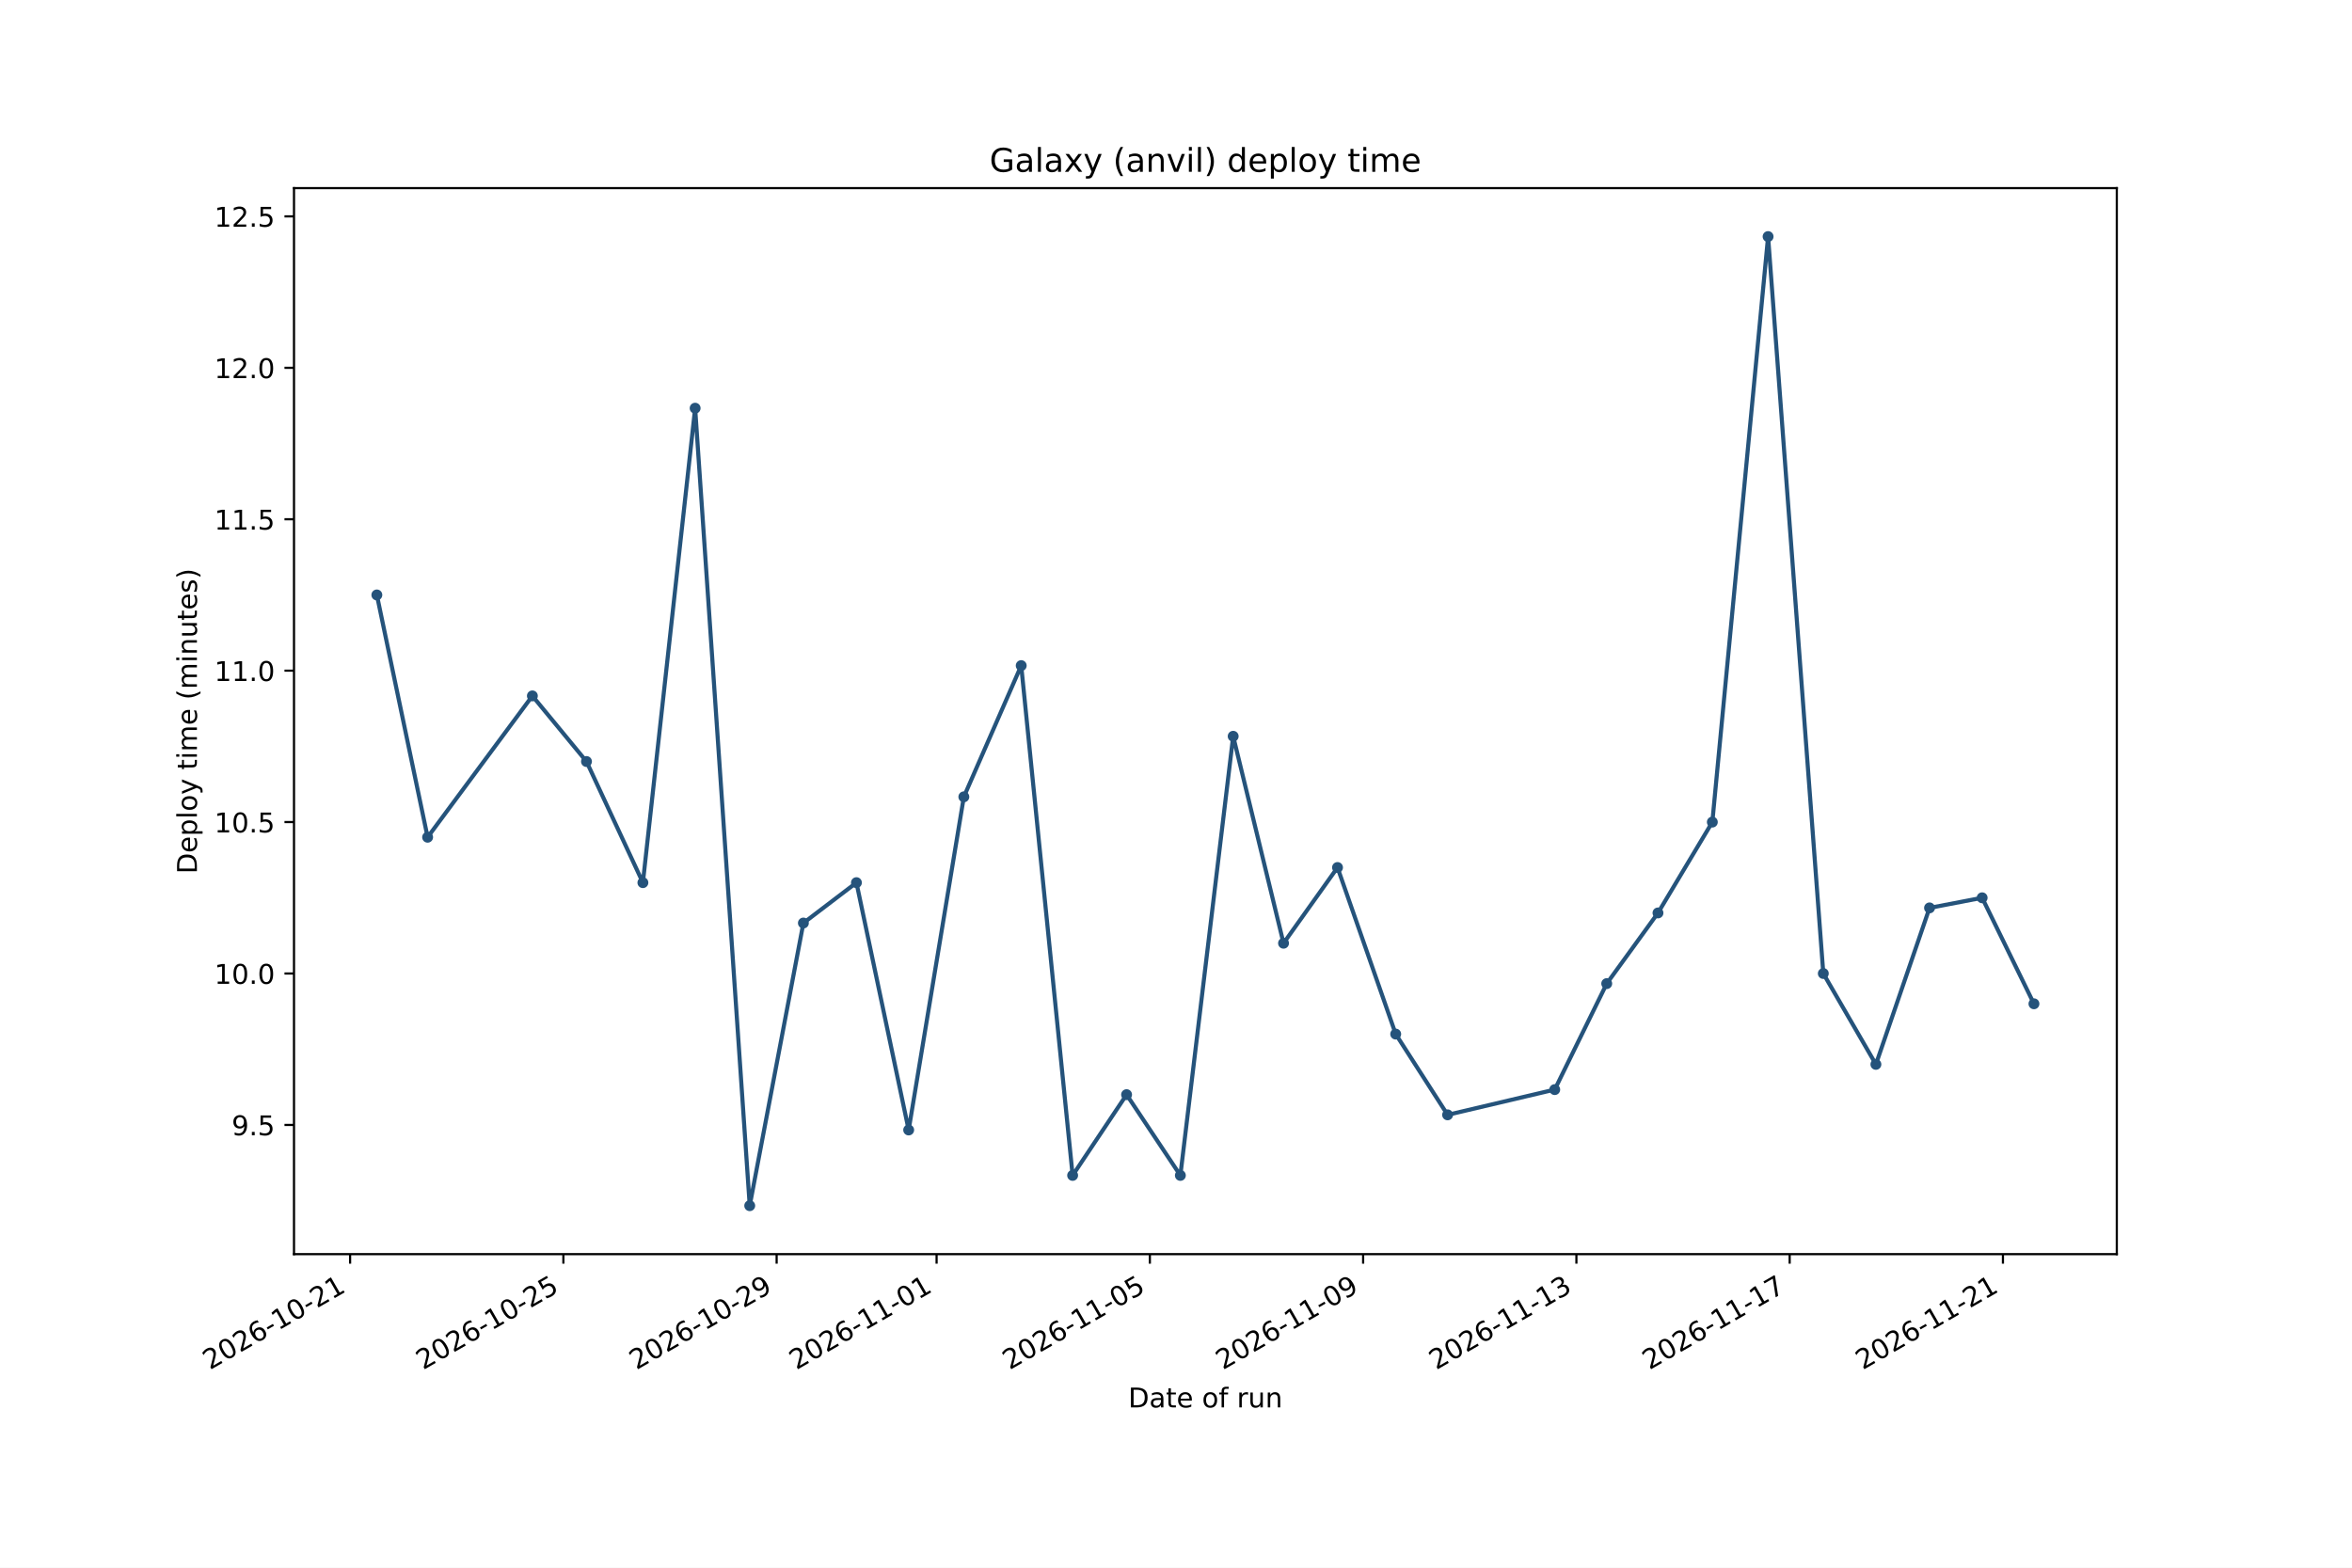
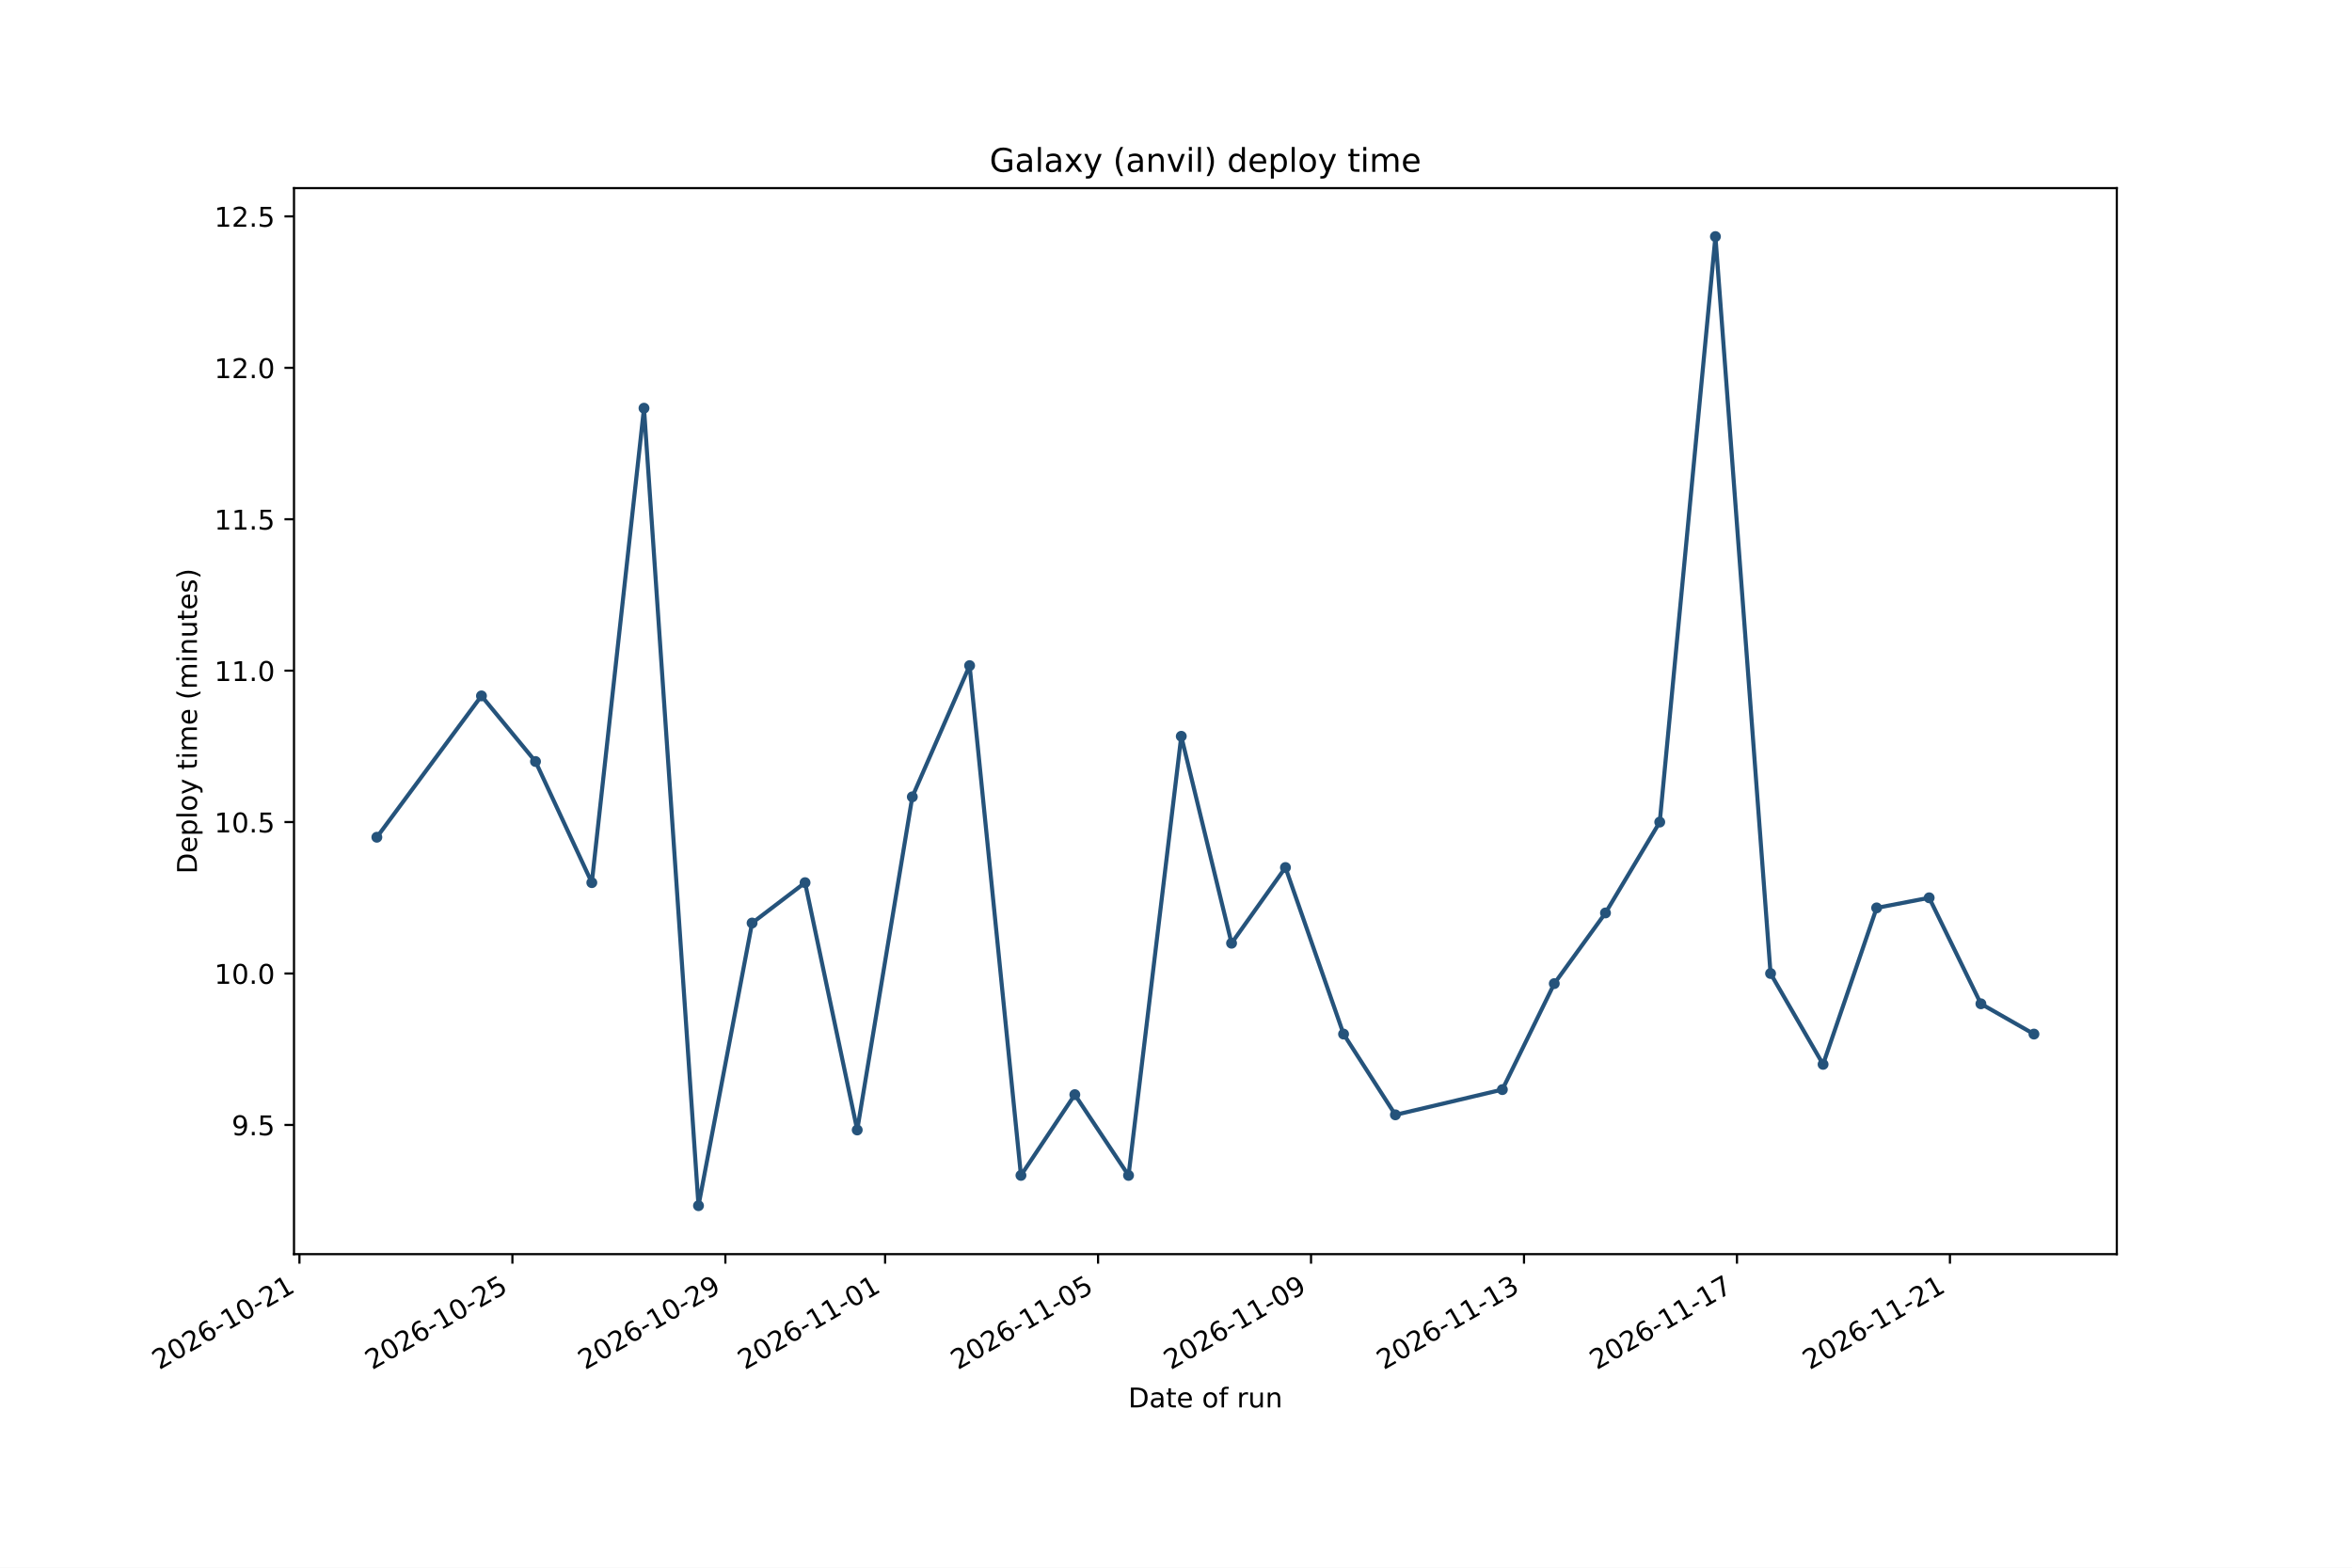
<svg xmlns="http://www.w3.org/2000/svg" xmlns:xlink="http://www.w3.org/1999/xlink" width="864pt" height="576pt" viewBox="0 0 864 576" version="1.1">
  <defs>
    <style type="text/css">*{stroke-linejoin: round; stroke-linecap: butt}</style>
  </defs>
  <g id="figure_1">
    <g id="patch_1">
      <path d="M 0 576  L 864 576  L 864 0  L 0 0  z " style="fill: #ffffff" />
    </g>
    <g id="axes_1">
      <g id="patch_2">
        <path d="M 108 460.8  L 777.6 460.8  L 777.6 69.12  L 108 69.12  z " style="fill: #ffffff" />
      </g>
      <g id="matplotlib.axis_1">
        <g id="xtick_1">
          <g id="line2d_1">
            <defs>
-               <path id="m76c705c1db" d="M 0 0  L 0 3.5  " style="stroke: #000000; stroke-width: 0.8" />
+               <path id="m393676157a" d="M 0 0  L 0 3.5  " style="stroke: #000000; stroke-width: 0.8" />
            </defs>
            <g>
-               <use xlink:href="#m76c705c1db" x="128.608" y="460.8" style="stroke: #000000; stroke-width: 0.8" />
+               <use xlink:href="#m393676157a" x="110" y="460.8" style="stroke: #000000; stroke-width: 0.8" />
            </g>
          </g>
          <g id="text_1">
-             <g transform="translate(77.07745 503.4376) rotate(-30) scale(0.1 -0.1)">
+             <g transform="translate(58.46874 503.4376) rotate(-30) scale(0.1 -0.1)">
              <defs>
                <path id="DejaVuSans-15" d="M 1228 531  L 3431 531  L 3431 0  L 469 0  L 469 531  Q 828 903 1448 1529  Q 2069 2156 2228 2338  Q 2531 2678 2651 2914  Q 2772 3150 2772 3378  Q 2772 3750 2511 3984  Q 2250 4219 1831 4219  Q 1534 4219 1204 4116  Q 875 4013 500 3803  L 500 4441  Q 881 4594 1212 4672  Q 1544 4750 1819 4750  Q 2544 4750 2975 4387  Q 3406 4025 3406 3419  Q 3406 3131 3298 2873  Q 3191 2616 2906 2266  Q 2828 2175 2409 1742  Q 1991 1309 1228 531  z " transform="scale(0.015625)" />
                <path id="DejaVuSans-13" d="M 2034 4250  Q 1547 4250 1301 3770  Q 1056 3291 1056 2328  Q 1056 1369 1301 889  Q 1547 409 2034 409  Q 2525 409 2770 889  Q 3016 1369 3016 2328  Q 3016 3291 2770 3770  Q 2525 4250 2034 4250  z M 2034 4750  Q 2819 4750 3233 4129  Q 3647 3509 3647 2328  Q 3647 1150 3233 529  Q 2819 -91 2034 -91  Q 1250 -91 836 529  Q 422 1150 422 2328  Q 422 3509 836 4129  Q 1250 4750 2034 4750  z " transform="scale(0.015625)" />
                <path id="DejaVuSans-19" d="M 2113 2584  Q 1688 2584 1439 2293  Q 1191 2003 1191 1497  Q 1191 994 1439 701  Q 1688 409 2113 409  Q 2538 409 2786 701  Q 3034 994 3034 1497  Q 3034 2003 2786 2293  Q 2538 2584 2113 2584  z M 3366 4563  L 3366 3988  Q 3128 4100 2886 4159  Q 2644 4219 2406 4219  Q 1781 4219 1451 3797  Q 1122 3375 1075 2522  Q 1259 2794 1537 2939  Q 1816 3084 2150 3084  Q 2853 3084 3261 2657  Q 3669 2231 3669 1497  Q 3669 778 3244 343  Q 2819 -91 2113 -91  Q 1303 -91 875 529  Q 447 1150 447 2328  Q 447 3434 972 4092  Q 1497 4750 2381 4750  Q 2619 4750 2861 4703  Q 3103 4656 3366 4563  z " transform="scale(0.015625)" />
                <path id="DejaVuSans-10" d="M 313 2009  L 1997 2009  L 1997 1497  L 313 1497  L 313 2009  z " transform="scale(0.015625)" />
                <path id="DejaVuSans-14" d="M 794 531  L 1825 531  L 1825 4091  L 703 3866  L 703 4441  L 1819 4666  L 2450 4666  L 2450 531  L 3481 531  L 3481 0  L 794 0  L 794 531  z " transform="scale(0.015625)" />
              </defs>
              <use xlink:href="#DejaVuSans-15" />
              <use xlink:href="#DejaVuSans-13" transform="translate(63.625 0)" />
              <use xlink:href="#DejaVuSans-15" transform="translate(127.25 0)" />
              <use xlink:href="#DejaVuSans-19" transform="translate(190.875 0)" />
              <use xlink:href="#DejaVuSans-10" transform="translate(254.5 0)" />
              <use xlink:href="#DejaVuSans-14" transform="translate(290.5781 0)" />
              <use xlink:href="#DejaVuSans-13" transform="translate(354.2031 0)" />
              <use xlink:href="#DejaVuSans-10" transform="translate(417.8281 0)" />
              <use xlink:href="#DejaVuSans-15" transform="translate(453.9062 0)" />
              <use xlink:href="#DejaVuSans-14" transform="translate(517.5312 0)" />
            </g>
          </g>
        </g>
        <g id="xtick_2">
          <g id="line2d_2">
            <g>
-               <use xlink:href="#m76c705c1db" x="206.952" y="460.8" style="stroke: #000000; stroke-width: 0.8" />
+               <use xlink:href="#m393676157a" x="188.232" y="460.8" style="stroke: #000000; stroke-width: 0.8" />
            </g>
          </g>
          <g id="text_2">
-             <g transform="translate(155.4215 503.4376) rotate(-30) scale(0.1 -0.1)">
+             <g transform="translate(136.7016 503.4376) rotate(-30) scale(0.1 -0.1)">
              <defs>
                <path id="DejaVuSans-18" d="M 691 4666  L 3169 4666  L 3169 4134  L 1269 4134  L 1269 2991  Q 1406 3038 1543 3061  Q 1681 3084 1819 3084  Q 2600 3084 3056 2656  Q 3513 2228 3513 1497  Q 3513 744 3044 326  Q 2575 -91 1722 -91  Q 1428 -91 1123 -41  Q 819 9 494 109  L 494 744  Q 775 591 1075 516  Q 1375 441 1709 441  Q 2250 441 2565 725  Q 2881 1009 2881 1497  Q 2881 1984 2565 2268  Q 2250 2553 1709 2553  Q 1456 2553 1204 2497  Q 953 2441 691 2322  L 691 4666  z " transform="scale(0.015625)" />
              </defs>
              <use xlink:href="#DejaVuSans-15" />
              <use xlink:href="#DejaVuSans-13" transform="translate(63.625 0)" />
              <use xlink:href="#DejaVuSans-15" transform="translate(127.25 0)" />
              <use xlink:href="#DejaVuSans-19" transform="translate(190.875 0)" />
              <use xlink:href="#DejaVuSans-10" transform="translate(254.5 0)" />
              <use xlink:href="#DejaVuSans-14" transform="translate(290.5781 0)" />
              <use xlink:href="#DejaVuSans-13" transform="translate(354.2031 0)" />
              <use xlink:href="#DejaVuSans-10" transform="translate(417.8281 0)" />
              <use xlink:href="#DejaVuSans-15" transform="translate(453.9062 0)" />
              <use xlink:href="#DejaVuSans-18" transform="translate(517.5312 0)" />
            </g>
          </g>
        </g>
        <g id="xtick_3">
          <g id="line2d_3">
            <g>
-               <use xlink:href="#m76c705c1db" x="285.296" y="460.8" style="stroke: #000000; stroke-width: 0.8" />
+               <use xlink:href="#m393676157a" x="266.465" y="460.8" style="stroke: #000000; stroke-width: 0.8" />
            </g>
          </g>
          <g id="text_3">
-             <g transform="translate(233.7655 503.4376) rotate(-30) scale(0.1 -0.1)">
+             <g transform="translate(214.9345 503.4376) rotate(-30) scale(0.1 -0.1)">
              <defs>
                <path id="DejaVuSans-1c" d="M 703 97  L 703 672  Q 941 559 1184 500  Q 1428 441 1663 441  Q 2288 441 2617 861  Q 2947 1281 2994 2138  Q 2813 1869 2534 1725  Q 2256 1581 1919 1581  Q 1219 1581 811 2004  Q 403 2428 403 3163  Q 403 3881 828 4315  Q 1253 4750 1959 4750  Q 2769 4750 3195 4129  Q 3622 3509 3622 2328  Q 3622 1225 3098 567  Q 2575 -91 1691 -91  Q 1453 -91 1209 -44  Q 966 3 703 97  z M 1959 2075  Q 2384 2075 2632 2365  Q 2881 2656 2881 3163  Q 2881 3666 2632 3958  Q 2384 4250 1959 4250  Q 1534 4250 1286 3958  Q 1038 3666 1038 3163  Q 1038 2656 1286 2365  Q 1534 2075 1959 2075  z " transform="scale(0.015625)" />
              </defs>
              <use xlink:href="#DejaVuSans-15" />
              <use xlink:href="#DejaVuSans-13" transform="translate(63.625 0)" />
              <use xlink:href="#DejaVuSans-15" transform="translate(127.25 0)" />
              <use xlink:href="#DejaVuSans-19" transform="translate(190.875 0)" />
              <use xlink:href="#DejaVuSans-10" transform="translate(254.5 0)" />
              <use xlink:href="#DejaVuSans-14" transform="translate(290.5781 0)" />
              <use xlink:href="#DejaVuSans-13" transform="translate(354.2031 0)" />
              <use xlink:href="#DejaVuSans-10" transform="translate(417.8281 0)" />
              <use xlink:href="#DejaVuSans-15" transform="translate(453.9062 0)" />
              <use xlink:href="#DejaVuSans-1c" transform="translate(517.5312 0)" />
            </g>
          </g>
        </g>
        <g id="xtick_4">
          <g id="line2d_4">
            <g>
-               <use xlink:href="#m76c705c1db" x="344.054" y="460.8" style="stroke: #000000; stroke-width: 0.8" />
+               <use xlink:href="#m393676157a" x="325.14" y="460.8" style="stroke: #000000; stroke-width: 0.8" />
            </g>
          </g>
          <g id="text_4">
-             <g transform="translate(292.5235 503.4376) rotate(-30) scale(0.1 -0.1)">
+             <g transform="translate(273.6092 503.4376) rotate(-30) scale(0.1 -0.1)">
              <use xlink:href="#DejaVuSans-15" />
              <use xlink:href="#DejaVuSans-13" transform="translate(63.625 0)" />
              <use xlink:href="#DejaVuSans-15" transform="translate(127.25 0)" />
              <use xlink:href="#DejaVuSans-19" transform="translate(190.875 0)" />
              <use xlink:href="#DejaVuSans-10" transform="translate(254.5 0)" />
              <use xlink:href="#DejaVuSans-14" transform="translate(290.5781 0)" />
              <use xlink:href="#DejaVuSans-14" transform="translate(354.2031 0)" />
              <use xlink:href="#DejaVuSans-10" transform="translate(417.8281 0)" />
              <use xlink:href="#DejaVuSans-13" transform="translate(453.9062 0)" />
              <use xlink:href="#DejaVuSans-14" transform="translate(517.5312 0)" />
            </g>
          </g>
        </g>
        <g id="xtick_5">
          <g id="line2d_5">
            <g>
-               <use xlink:href="#m76c705c1db" x="422.398" y="460.8" style="stroke: #000000; stroke-width: 0.8" />
+               <use xlink:href="#m393676157a" x="403.373" y="460.8" style="stroke: #000000; stroke-width: 0.8" />
            </g>
          </g>
          <g id="text_5">
-             <g transform="translate(370.8675 503.4376) rotate(-30) scale(0.1 -0.1)">
+             <g transform="translate(351.8421 503.4376) rotate(-30) scale(0.1 -0.1)">
              <use xlink:href="#DejaVuSans-15" />
              <use xlink:href="#DejaVuSans-13" transform="translate(63.625 0)" />
              <use xlink:href="#DejaVuSans-15" transform="translate(127.25 0)" />
              <use xlink:href="#DejaVuSans-19" transform="translate(190.875 0)" />
              <use xlink:href="#DejaVuSans-10" transform="translate(254.5 0)" />
              <use xlink:href="#DejaVuSans-14" transform="translate(290.5781 0)" />
              <use xlink:href="#DejaVuSans-14" transform="translate(354.2031 0)" />
              <use xlink:href="#DejaVuSans-10" transform="translate(417.8281 0)" />
              <use xlink:href="#DejaVuSans-13" transform="translate(453.9062 0)" />
              <use xlink:href="#DejaVuSans-18" transform="translate(517.5312 0)" />
            </g>
          </g>
        </g>
        <g id="xtick_6">
          <g id="line2d_6">
            <g>
-               <use xlink:href="#m76c705c1db" x="500.742" y="460.8" style="stroke: #000000; stroke-width: 0.8" />
+               <use xlink:href="#m393676157a" x="481.606" y="460.8" style="stroke: #000000; stroke-width: 0.8" />
            </g>
          </g>
          <g id="text_6">
-             <g transform="translate(449.2115 503.4376) rotate(-30) scale(0.1 -0.1)">
+             <g transform="translate(430.075 503.4376) rotate(-30) scale(0.1 -0.1)">
              <use xlink:href="#DejaVuSans-15" />
              <use xlink:href="#DejaVuSans-13" transform="translate(63.625 0)" />
              <use xlink:href="#DejaVuSans-15" transform="translate(127.25 0)" />
              <use xlink:href="#DejaVuSans-19" transform="translate(190.875 0)" />
              <use xlink:href="#DejaVuSans-10" transform="translate(254.5 0)" />
              <use xlink:href="#DejaVuSans-14" transform="translate(290.5781 0)" />
              <use xlink:href="#DejaVuSans-14" transform="translate(354.2031 0)" />
              <use xlink:href="#DejaVuSans-10" transform="translate(417.8281 0)" />
              <use xlink:href="#DejaVuSans-13" transform="translate(453.9062 0)" />
              <use xlink:href="#DejaVuSans-1c" transform="translate(517.5312 0)" />
            </g>
          </g>
        </g>
        <g id="xtick_7">
          <g id="line2d_7">
            <g>
-               <use xlink:href="#m76c705c1db" x="579.086" y="460.8" style="stroke: #000000; stroke-width: 0.8" />
+               <use xlink:href="#m393676157a" x="559.839" y="460.8" style="stroke: #000000; stroke-width: 0.8" />
            </g>
          </g>
          <g id="text_7">
-             <g transform="translate(527.5555 503.4376) rotate(-30) scale(0.1 -0.1)">
+             <g transform="translate(508.3079 503.4376) rotate(-30) scale(0.1 -0.1)">
              <defs>
                <path id="DejaVuSans-16" d="M 2597 2516  Q 3050 2419 3304 2112  Q 3559 1806 3559 1356  Q 3559 666 3084 287  Q 2609 -91 1734 -91  Q 1441 -91 1130 -33  Q 819 25 488 141  L 488 750  Q 750 597 1062 519  Q 1375 441 1716 441  Q 2309 441 2620 675  Q 2931 909 2931 1356  Q 2931 1769 2642 2001  Q 2353 2234 1838 2234  L 1294 2234  L 1294 2753  L 1863 2753  Q 2328 2753 2575 2939  Q 2822 3125 2822 3475  Q 2822 3834 2567 4026  Q 2313 4219 1838 4219  Q 1578 4219 1281 4162  Q 984 4106 628 3988  L 628 4550  Q 988 4650 1302 4700  Q 1616 4750 1894 4750  Q 2613 4750 3031 4423  Q 3450 4097 3450 3541  Q 3450 3153 3228 2886  Q 3006 2619 2597 2516  z " transform="scale(0.015625)" />
              </defs>
              <use xlink:href="#DejaVuSans-15" />
              <use xlink:href="#DejaVuSans-13" transform="translate(63.625 0)" />
              <use xlink:href="#DejaVuSans-15" transform="translate(127.25 0)" />
              <use xlink:href="#DejaVuSans-19" transform="translate(190.875 0)" />
              <use xlink:href="#DejaVuSans-10" transform="translate(254.5 0)" />
              <use xlink:href="#DejaVuSans-14" transform="translate(290.5781 0)" />
              <use xlink:href="#DejaVuSans-14" transform="translate(354.2031 0)" />
              <use xlink:href="#DejaVuSans-10" transform="translate(417.8281 0)" />
              <use xlink:href="#DejaVuSans-14" transform="translate(453.9062 0)" />
              <use xlink:href="#DejaVuSans-16" transform="translate(517.5312 0)" />
            </g>
          </g>
        </g>
        <g id="xtick_8">
          <g id="line2d_8">
            <g>
-               <use xlink:href="#m76c705c1db" x="657.43" y="460.8" style="stroke: #000000; stroke-width: 0.8" />
+               <use xlink:href="#m393676157a" x="638.072" y="460.8" style="stroke: #000000; stroke-width: 0.8" />
            </g>
          </g>
          <g id="text_8">
-             <g transform="translate(605.8995 503.4376) rotate(-30) scale(0.1 -0.1)">
+             <g transform="translate(586.5408 503.4376) rotate(-30) scale(0.1 -0.1)">
              <defs>
                <path id="DejaVuSans-1a" d="M 525 4666  L 3525 4666  L 3525 4397  L 1831 0  L 1172 0  L 2766 4134  L 525 4134  L 525 4666  z " transform="scale(0.015625)" />
              </defs>
              <use xlink:href="#DejaVuSans-15" />
              <use xlink:href="#DejaVuSans-13" transform="translate(63.625 0)" />
              <use xlink:href="#DejaVuSans-15" transform="translate(127.25 0)" />
              <use xlink:href="#DejaVuSans-19" transform="translate(190.875 0)" />
              <use xlink:href="#DejaVuSans-10" transform="translate(254.5 0)" />
              <use xlink:href="#DejaVuSans-14" transform="translate(290.5781 0)" />
              <use xlink:href="#DejaVuSans-14" transform="translate(354.2031 0)" />
              <use xlink:href="#DejaVuSans-10" transform="translate(417.8281 0)" />
              <use xlink:href="#DejaVuSans-14" transform="translate(453.9062 0)" />
              <use xlink:href="#DejaVuSans-1a" transform="translate(517.5312 0)" />
            </g>
          </g>
        </g>
        <g id="xtick_9">
          <g id="line2d_9">
            <g>
-               <use xlink:href="#m76c705c1db" x="735.774" y="460.8" style="stroke: #000000; stroke-width: 0.8" />
+               <use xlink:href="#m393676157a" x="716.304" y="460.8" style="stroke: #000000; stroke-width: 0.8" />
            </g>
          </g>
          <g id="text_9">
-             <g transform="translate(684.2435 503.4376) rotate(-30) scale(0.1 -0.1)">
+             <g transform="translate(664.7736 503.4376) rotate(-30) scale(0.1 -0.1)">
              <use xlink:href="#DejaVuSans-15" />
              <use xlink:href="#DejaVuSans-13" transform="translate(63.625 0)" />
              <use xlink:href="#DejaVuSans-15" transform="translate(127.25 0)" />
              <use xlink:href="#DejaVuSans-19" transform="translate(190.875 0)" />
              <use xlink:href="#DejaVuSans-10" transform="translate(254.5 0)" />
              <use xlink:href="#DejaVuSans-14" transform="translate(290.5781 0)" />
              <use xlink:href="#DejaVuSans-14" transform="translate(354.2031 0)" />
              <use xlink:href="#DejaVuSans-10" transform="translate(417.8281 0)" />
              <use xlink:href="#DejaVuSans-15" transform="translate(453.9062 0)" />
              <use xlink:href="#DejaVuSans-14" transform="translate(517.5312 0)" />
            </g>
          </g>
        </g>
        <g id="text_10">
          <g transform="translate(414.4586 517.1165) scale(0.1 -0.1)">
            <defs>
              <path id="DejaVuSans-27" d="M 1259 4147  L 1259 519  L 2022 519  Q 2988 519 3436 956  Q 3884 1394 3884 2338  Q 3884 3275 3436 3711  Q 2988 4147 2022 4147  L 1259 4147  z M 628 4666  L 1925 4666  Q 3281 4666 3915 4102  Q 4550 3538 4550 2338  Q 4550 1131 3912 565  Q 3275 0 1925 0  L 628 0  L 628 4666  z " transform="scale(0.015625)" />
              <path id="DejaVuSans-44" d="M 2194 1759  Q 1497 1759 1228 1600  Q 959 1441 959 1056  Q 959 750 1161 570  Q 1363 391 1709 391  Q 2188 391 2477 730  Q 2766 1069 2766 1631  L 2766 1759  L 2194 1759  z M 3341 1997  L 3341 0  L 2766 0  L 2766 531  Q 2569 213 2275 61  Q 1981 -91 1556 -91  Q 1019 -91 701 211  Q 384 513 384 1019  Q 384 1609 779 1909  Q 1175 2209 1959 2209  L 2766 2209  L 2766 2266  Q 2766 2663 2505 2880  Q 2244 3097 1772 3097  Q 1472 3097 1187 3025  Q 903 2953 641 2809  L 641 3341  Q 956 3463 1253 3523  Q 1550 3584 1831 3584  Q 2591 3584 2966 3190  Q 3341 2797 3341 1997  z " transform="scale(0.015625)" />
              <path id="DejaVuSans-57" d="M 1172 4494  L 1172 3500  L 2356 3500  L 2356 3053  L 1172 3053  L 1172 1153  Q 1172 725 1289 603  Q 1406 481 1766 481  L 2356 481  L 2356 0  L 1766 0  Q 1100 0 847 248  Q 594 497 594 1153  L 594 3053  L 172 3053  L 172 3500  L 594 3500  L 594 4494  L 1172 4494  z " transform="scale(0.015625)" />
              <path id="DejaVuSans-48" d="M 3597 1894  L 3597 1613  L 953 1613  Q 991 1019 1311 708  Q 1631 397 2203 397  Q 2534 397 2845 478  Q 3156 559 3463 722  L 3463 178  Q 3153 47 2828 -22  Q 2503 -91 2169 -91  Q 1331 -91 842 396  Q 353 884 353 1716  Q 353 2575 817 3079  Q 1281 3584 2069 3584  Q 2775 3584 3186 3129  Q 3597 2675 3597 1894  z M 3022 2063  Q 3016 2534 2758 2815  Q 2500 3097 2075 3097  Q 1594 3097 1305 2825  Q 1016 2553 972 2059  L 3022 2063  z " transform="scale(0.015625)" />
              <path id="DejaVuSans-3" transform="scale(0.015625)" />
              <path id="DejaVuSans-52" d="M 1959 3097  Q 1497 3097 1228 2736  Q 959 2375 959 1747  Q 959 1119 1226 758  Q 1494 397 1959 397  Q 2419 397 2687 759  Q 2956 1122 2956 1747  Q 2956 2369 2687 2733  Q 2419 3097 1959 3097  z M 1959 3584  Q 2709 3584 3137 3096  Q 3566 2609 3566 1747  Q 3566 888 3137 398  Q 2709 -91 1959 -91  Q 1206 -91 779 398  Q 353 888 353 1747  Q 353 2609 779 3096  Q 1206 3584 1959 3584  z " transform="scale(0.015625)" />
              <path id="DejaVuSans-49" d="M 2375 4863  L 2375 4384  L 1825 4384  Q 1516 4384 1395 4259  Q 1275 4134 1275 3809  L 1275 3500  L 2222 3500  L 2222 3053  L 1275 3053  L 1275 0  L 697 0  L 697 3053  L 147 3053  L 147 3500  L 697 3500  L 697 3744  Q 697 4328 969 4595  Q 1241 4863 1831 4863  L 2375 4863  z " transform="scale(0.015625)" />
              <path id="DejaVuSans-55" d="M 2631 2963  Q 2534 3019 2420 3045  Q 2306 3072 2169 3072  Q 1681 3072 1420 2755  Q 1159 2438 1159 1844  L 1159 0  L 581 0  L 581 3500  L 1159 3500  L 1159 2956  Q 1341 3275 1631 3429  Q 1922 3584 2338 3584  Q 2397 3584 2469 3576  Q 2541 3569 2628 3553  L 2631 2963  z " transform="scale(0.015625)" />
              <path id="DejaVuSans-58" d="M 544 1381  L 544 3500  L 1119 3500  L 1119 1403  Q 1119 906 1312 657  Q 1506 409 1894 409  Q 2359 409 2629 706  Q 2900 1003 2900 1516  L 2900 3500  L 3475 3500  L 3475 0  L 2900 0  L 2900 538  Q 2691 219 2414 64  Q 2138 -91 1772 -91  Q 1169 -91 856 284  Q 544 659 544 1381  z M 1991 3584  L 1991 3584  z " transform="scale(0.015625)" />
              <path id="DejaVuSans-51" d="M 3513 2113  L 3513 0  L 2938 0  L 2938 2094  Q 2938 2591 2744 2837  Q 2550 3084 2163 3084  Q 1697 3084 1428 2787  Q 1159 2491 1159 1978  L 1159 0  L 581 0  L 581 3500  L 1159 3500  L 1159 2956  Q 1366 3272 1645 3428  Q 1925 3584 2291 3584  Q 2894 3584 3203 3211  Q 3513 2838 3513 2113  z " transform="scale(0.015625)" />
            </defs>
            <use xlink:href="#DejaVuSans-27" />
            <use xlink:href="#DejaVuSans-44" transform="translate(77 0)" />
            <use xlink:href="#DejaVuSans-57" transform="translate(138.2812 0)" />
            <use xlink:href="#DejaVuSans-48" transform="translate(177.4844 0)" />
            <use xlink:href="#DejaVuSans-3" transform="translate(239.0156 0)" />
            <use xlink:href="#DejaVuSans-52" transform="translate(270.7969 0)" />
            <use xlink:href="#DejaVuSans-49" transform="translate(331.9844 0)" />
            <use xlink:href="#DejaVuSans-3" transform="translate(367.1875 0)" />
            <use xlink:href="#DejaVuSans-55" transform="translate(398.9688 0)" />
            <use xlink:href="#DejaVuSans-58" transform="translate(440.0781 0)" />
            <use xlink:href="#DejaVuSans-51" transform="translate(503.4531 0)" />
          </g>
        </g>
      </g>
      <g id="matplotlib.axis_2">
        <g id="ytick_1">
          <g id="line2d_10">
            <defs>
-               <path id="m5b1f8d6c75" d="M 0 0  L -3.5 0  " style="stroke: #000000; stroke-width: 0.8" />
+               <path id="m17c6b35e6e" d="M 0 0  L -3.5 0  " style="stroke: #000000; stroke-width: 0.8" />
            </defs>
            <g>
-               <use xlink:href="#m5b1f8d6c75" x="108" y="413.324" style="stroke: #000000; stroke-width: 0.8" />
+               <use xlink:href="#m17c6b35e6e" x="108" y="413.324" style="stroke: #000000; stroke-width: 0.8" />
            </g>
          </g>
          <g id="text_11">
            <g transform="translate(85.09687 417.1225) scale(0.1 -0.1)">
              <defs>
                <path id="DejaVuSans-11" d="M 684 794  L 1344 794  L 1344 0  L 684 0  L 684 794  z " transform="scale(0.015625)" />
              </defs>
              <use xlink:href="#DejaVuSans-1c" />
              <use xlink:href="#DejaVuSans-11" transform="translate(63.625 0)" />
              <use xlink:href="#DejaVuSans-18" transform="translate(95.40625 0)" />
            </g>
          </g>
        </g>
        <g id="ytick_2">
          <g id="line2d_11">
            <g>
-               <use xlink:href="#m5b1f8d6c75" x="108" y="357.687" style="stroke: #000000; stroke-width: 0.8" />
+               <use xlink:href="#m17c6b35e6e" x="108" y="357.687" style="stroke: #000000; stroke-width: 0.8" />
            </g>
          </g>
          <g id="text_12">
            <g transform="translate(78.73438 361.4861) scale(0.1 -0.1)">
              <use xlink:href="#DejaVuSans-14" />
              <use xlink:href="#DejaVuSans-13" transform="translate(63.625 0)" />
              <use xlink:href="#DejaVuSans-11" transform="translate(127.25 0)" />
              <use xlink:href="#DejaVuSans-13" transform="translate(159.0312 0)" />
            </g>
          </g>
        </g>
        <g id="ytick_3">
          <g id="line2d_12">
            <g>
-               <use xlink:href="#m5b1f8d6c75" x="108" y="302.051" style="stroke: #000000; stroke-width: 0.8" />
+               <use xlink:href="#m17c6b35e6e" x="108" y="302.051" style="stroke: #000000; stroke-width: 0.8" />
            </g>
          </g>
          <g id="text_13">
            <g transform="translate(78.73438 305.8497) scale(0.1 -0.1)">
              <use xlink:href="#DejaVuSans-14" />
              <use xlink:href="#DejaVuSans-13" transform="translate(63.625 0)" />
              <use xlink:href="#DejaVuSans-11" transform="translate(127.25 0)" />
              <use xlink:href="#DejaVuSans-18" transform="translate(159.0312 0)" />
            </g>
          </g>
        </g>
        <g id="ytick_4">
          <g id="line2d_13">
            <g>
-               <use xlink:href="#m5b1f8d6c75" x="108" y="246.415" style="stroke: #000000; stroke-width: 0.8" />
+               <use xlink:href="#m17c6b35e6e" x="108" y="246.415" style="stroke: #000000; stroke-width: 0.8" />
            </g>
          </g>
          <g id="text_14">
            <g transform="translate(78.73438 250.2134) scale(0.1 -0.1)">
              <use xlink:href="#DejaVuSans-14" />
              <use xlink:href="#DejaVuSans-14" transform="translate(63.625 0)" />
              <use xlink:href="#DejaVuSans-11" transform="translate(127.25 0)" />
              <use xlink:href="#DejaVuSans-13" transform="translate(159.0312 0)" />
            </g>
          </g>
        </g>
        <g id="ytick_5">
          <g id="line2d_14">
            <g>
-               <use xlink:href="#m5b1f8d6c75" x="108" y="190.778" style="stroke: #000000; stroke-width: 0.8" />
+               <use xlink:href="#m17c6b35e6e" x="108" y="190.778" style="stroke: #000000; stroke-width: 0.8" />
            </g>
          </g>
          <g id="text_15">
            <g transform="translate(78.73438 194.577) scale(0.1 -0.1)">
              <use xlink:href="#DejaVuSans-14" />
              <use xlink:href="#DejaVuSans-14" transform="translate(63.625 0)" />
              <use xlink:href="#DejaVuSans-11" transform="translate(127.25 0)" />
              <use xlink:href="#DejaVuSans-18" transform="translate(159.0312 0)" />
            </g>
          </g>
        </g>
        <g id="ytick_6">
          <g id="line2d_15">
            <g>
-               <use xlink:href="#m5b1f8d6c75" x="108" y="135.142" style="stroke: #000000; stroke-width: 0.8" />
+               <use xlink:href="#m17c6b35e6e" x="108" y="135.142" style="stroke: #000000; stroke-width: 0.8" />
            </g>
          </g>
          <g id="text_16">
            <g transform="translate(78.73438 138.9406) scale(0.1 -0.1)">
              <use xlink:href="#DejaVuSans-14" />
              <use xlink:href="#DejaVuSans-15" transform="translate(63.625 0)" />
              <use xlink:href="#DejaVuSans-11" transform="translate(127.25 0)" />
              <use xlink:href="#DejaVuSans-13" transform="translate(159.0312 0)" />
            </g>
          </g>
        </g>
        <g id="ytick_7">
          <g id="line2d_16">
            <g>
-               <use xlink:href="#m5b1f8d6c75" x="108" y="79.505" style="stroke: #000000; stroke-width: 0.8" />
+               <use xlink:href="#m17c6b35e6e" x="108" y="79.505" style="stroke: #000000; stroke-width: 0.8" />
            </g>
          </g>
          <g id="text_17">
            <g transform="translate(78.73438 83.30428) scale(0.1 -0.1)">
              <use xlink:href="#DejaVuSans-14" />
              <use xlink:href="#DejaVuSans-15" transform="translate(63.625 0)" />
              <use xlink:href="#DejaVuSans-11" transform="translate(127.25 0)" />
              <use xlink:href="#DejaVuSans-18" transform="translate(159.0312 0)" />
            </g>
          </g>
        </g>
        <g id="text_18">
          <g transform="translate(72.33203 321.0827) rotate(-90) scale(0.1 -0.1)">
            <defs>
              <path id="DejaVuSans-53" d="M 1159 525  L 1159 -1331  L 581 -1331  L 581 3500  L 1159 3500  L 1159 2969  Q 1341 3281 1617 3432  Q 1894 3584 2278 3584  Q 2916 3584 3314 3078  Q 3713 2572 3713 1747  Q 3713 922 3314 415  Q 2916 -91 2278 -91  Q 1894 -91 1617 61  Q 1341 213 1159 525  z M 3116 1747  Q 3116 2381 2855 2742  Q 2594 3103 2138 3103  Q 1681 3103 1420 2742  Q 1159 2381 1159 1747  Q 1159 1113 1420 752  Q 1681 391 2138 391  Q 2594 391 2855 752  Q 3116 1113 3116 1747  z " transform="scale(0.015625)" />
              <path id="DejaVuSans-4f" d="M 603 4863  L 1178 4863  L 1178 0  L 603 0  L 603 4863  z " transform="scale(0.015625)" />
              <path id="DejaVuSans-5c" d="M 2059 -325  Q 1816 -950 1584 -1140  Q 1353 -1331 966 -1331  L 506 -1331  L 506 -850  L 844 -850  Q 1081 -850 1212 -737  Q 1344 -625 1503 -206  L 1606 56  L 191 3500  L 800 3500  L 1894 763  L 2988 3500  L 3597 3500  L 2059 -325  z " transform="scale(0.015625)" />
              <path id="DejaVuSans-4c" d="M 603 3500  L 1178 3500  L 1178 0  L 603 0  L 603 3500  z M 603 4863  L 1178 4863  L 1178 4134  L 603 4134  L 603 4863  z " transform="scale(0.015625)" />
              <path id="DejaVuSans-50" d="M 3328 2828  Q 3544 3216 3844 3400  Q 4144 3584 4550 3584  Q 5097 3584 5394 3201  Q 5691 2819 5691 2113  L 5691 0  L 5113 0  L 5113 2094  Q 5113 2597 4934 2840  Q 4756 3084 4391 3084  Q 3944 3084 3684 2787  Q 3425 2491 3425 1978  L 3425 0  L 2847 0  L 2847 2094  Q 2847 2600 2669 2842  Q 2491 3084 2119 3084  Q 1678 3084 1418 2786  Q 1159 2488 1159 1978  L 1159 0  L 581 0  L 581 3500  L 1159 3500  L 1159 2956  Q 1356 3278 1631 3431  Q 1906 3584 2284 3584  Q 2666 3584 2933 3390  Q 3200 3197 3328 2828  z " transform="scale(0.015625)" />
              <path id="DejaVuSans-b" d="M 1984 4856  Q 1566 4138 1362 3434  Q 1159 2731 1159 2009  Q 1159 1288 1364 580  Q 1569 -128 1984 -844  L 1484 -844  Q 1016 -109 783 600  Q 550 1309 550 2009  Q 550 2706 781 3412  Q 1013 4119 1484 4856  L 1984 4856  z " transform="scale(0.015625)" />
              <path id="DejaVuSans-56" d="M 2834 3397  L 2834 2853  Q 2591 2978 2328 3040  Q 2066 3103 1784 3103  Q 1356 3103 1142 2972  Q 928 2841 928 2578  Q 928 2378 1081 2264  Q 1234 2150 1697 2047  L 1894 2003  Q 2506 1872 2764 1633  Q 3022 1394 3022 966  Q 3022 478 2636 193  Q 2250 -91 1575 -91  Q 1294 -91 989 -36  Q 684 19 347 128  L 347 722  Q 666 556 975 473  Q 1284 391 1588 391  Q 1994 391 2212 530  Q 2431 669 2431 922  Q 2431 1156 2273 1281  Q 2116 1406 1581 1522  L 1381 1569  Q 847 1681 609 1914  Q 372 2147 372 2553  Q 372 3047 722 3315  Q 1072 3584 1716 3584  Q 2034 3584 2315 3537  Q 2597 3491 2834 3397  z " transform="scale(0.015625)" />
              <path id="DejaVuSans-c" d="M 513 4856  L 1013 4856  Q 1481 4119 1714 3412  Q 1947 2706 1947 2009  Q 1947 1309 1714 600  Q 1481 -109 1013 -844  L 513 -844  Q 928 -128 1133 580  Q 1338 1288 1338 2009  Q 1338 2731 1133 3434  Q 928 4138 513 4856  z " transform="scale(0.015625)" />
            </defs>
            <use xlink:href="#DejaVuSans-27" />
            <use xlink:href="#DejaVuSans-48" transform="translate(77 0)" />
            <use xlink:href="#DejaVuSans-53" transform="translate(138.5312 0)" />
            <use xlink:href="#DejaVuSans-4f" transform="translate(202.0156 0)" />
            <use xlink:href="#DejaVuSans-52" transform="translate(229.7969 0)" />
            <use xlink:href="#DejaVuSans-5c" transform="translate(290.9844 0)" />
            <use xlink:href="#DejaVuSans-3" transform="translate(350.1719 0)" />
            <use xlink:href="#DejaVuSans-57" transform="translate(381.9531 0)" />
            <use xlink:href="#DejaVuSans-4c" transform="translate(421.1562 0)" />
            <use xlink:href="#DejaVuSans-50" transform="translate(448.9375 0)" />
            <use xlink:href="#DejaVuSans-48" transform="translate(546.3438 0)" />
            <use xlink:href="#DejaVuSans-3" transform="translate(607.875 0)" />
            <use xlink:href="#DejaVuSans-b" transform="translate(639.6562 0)" />
            <use xlink:href="#DejaVuSans-50" transform="translate(678.6719 0)" />
            <use xlink:href="#DejaVuSans-4c" transform="translate(776.0781 0)" />
            <use xlink:href="#DejaVuSans-51" transform="translate(803.8594 0)" />
            <use xlink:href="#DejaVuSans-58" transform="translate(867.2344 0)" />
            <use xlink:href="#DejaVuSans-57" transform="translate(930.6094 0)" />
            <use xlink:href="#DejaVuSans-48" transform="translate(969.8125 0)" />
            <use xlink:href="#DejaVuSans-56" transform="translate(1031.344 0)" />
            <use xlink:href="#DejaVuSans-c" transform="translate(1083.438 0)" />
          </g>
        </g>
      </g>
      <g id="line2d_17">
-         <path d="M 747.164 368.815  L 728.134 329.869  L 708.812 333.578  L 689.108 391.069  L 669.786 357.687  L 649.504 86.924  L 629.02 302.051  L 609.057 335.433  L 590.226 361.396  L 571.122 400.342  L 531.775 409.615  L 512.708 379.942  L 491.333 318.742  L 471.504 346.56  L 453.004 270.524  L 433.604 431.869  L 413.848 402.196  L 394.028 431.869  L 375.141 244.56  L 354.064 292.778  L 333.798 415.178  L 314.607 324.305  L 295.123 339.142  L 275.41 442.996  L 255.358 149.978  L 236.166 324.305  L 215.445 279.796  L 195.566 255.687  L 157.085 307.615  L 138.436 218.596  " clip-path="url(#p7bfc566c85)" style="fill: none; stroke: #25537b; stroke-width: 1.5; stroke-linecap: square" />
+         <path d="M 747.164 379.942  L 727.678 368.815  L 708.675 329.869  L 689.38 333.578  L 669.704 391.069  L 650.41 357.687  L 630.157 86.924  L 609.702 302.051  L 589.767 335.433  L 570.962 361.396  L 551.886 400.342  L 512.594 409.615  L 493.554 379.942  L 472.21 318.742  L 452.409 346.56  L 433.936 270.524  L 414.563 431.869  L 394.835 402.196  L 375.043 431.869  L 356.183 244.56  L 335.135 292.778  L 314.899 415.178  L 295.735 324.305  L 276.278 339.142  L 256.593 442.996  L 236.57 149.978  L 217.404 324.305  L 196.714 279.796  L 176.862 255.687  L 138.436 307.615  " clip-path="url(#p5bfe5426f3)" style="fill: none; stroke: #25537b; stroke-width: 1.5; stroke-linecap: square" />
        <defs>
-           <path id="mfcb7ddebe0" d="M 0 1.5  C 0.398 1.5 0.779 1.342 1.061 1.061  C 1.342 0.779 1.5 0.398 1.5 0  C 1.5 -0.398 1.342 -0.779 1.061 -1.061  C 0.779 -1.342 0.398 -1.5 0 -1.5  C -0.398 -1.5 -0.779 -1.342 -1.061 -1.061  C -1.342 -0.779 -1.5 -0.398 -1.5 0  C -1.5 0.398 -1.342 0.779 -1.061 1.061  C -0.779 1.342 -0.398 1.5 0 1.5  z " style="stroke: #25537b" />
+           <path id="m1c33fa7bb2" d="M 0 1.5  C 0.398 1.5 0.779 1.342 1.061 1.061  C 1.342 0.779 1.5 0.398 1.5 0  C 1.5 -0.398 1.342 -0.779 1.061 -1.061  C 0.779 -1.342 0.398 -1.5 0 -1.5  C -0.398 -1.5 -0.779 -1.342 -1.061 -1.061  C -1.342 -0.779 -1.5 -0.398 -1.5 0  C -1.5 0.398 -1.342 0.779 -1.061 1.061  C -0.779 1.342 -0.398 1.5 0 1.5  z " style="stroke: #25537b" />
        </defs>
-         <g clip-path="url(#p7bfc566c85)">
-           <use xlink:href="#mfcb7ddebe0" x="747.164" y="368.815" style="fill: #25537b; stroke: #25537b" />
-           <use xlink:href="#mfcb7ddebe0" x="728.134" y="329.869" style="fill: #25537b; stroke: #25537b" />
-           <use xlink:href="#mfcb7ddebe0" x="708.812" y="333.578" style="fill: #25537b; stroke: #25537b" />
-           <use xlink:href="#mfcb7ddebe0" x="689.108" y="391.069" style="fill: #25537b; stroke: #25537b" />
-           <use xlink:href="#mfcb7ddebe0" x="669.786" y="357.687" style="fill: #25537b; stroke: #25537b" />
-           <use xlink:href="#mfcb7ddebe0" x="649.504" y="86.924" style="fill: #25537b; stroke: #25537b" />
-           <use xlink:href="#mfcb7ddebe0" x="629.02" y="302.051" style="fill: #25537b; stroke: #25537b" />
-           <use xlink:href="#mfcb7ddebe0" x="609.057" y="335.433" style="fill: #25537b; stroke: #25537b" />
-           <use xlink:href="#mfcb7ddebe0" x="590.226" y="361.396" style="fill: #25537b; stroke: #25537b" />
-           <use xlink:href="#mfcb7ddebe0" x="571.122" y="400.342" style="fill: #25537b; stroke: #25537b" />
-           <use xlink:href="#mfcb7ddebe0" x="531.775" y="409.615" style="fill: #25537b; stroke: #25537b" />
-           <use xlink:href="#mfcb7ddebe0" x="512.708" y="379.942" style="fill: #25537b; stroke: #25537b" />
-           <use xlink:href="#mfcb7ddebe0" x="491.333" y="318.742" style="fill: #25537b; stroke: #25537b" />
-           <use xlink:href="#mfcb7ddebe0" x="471.504" y="346.56" style="fill: #25537b; stroke: #25537b" />
-           <use xlink:href="#mfcb7ddebe0" x="453.004" y="270.524" style="fill: #25537b; stroke: #25537b" />
-           <use xlink:href="#mfcb7ddebe0" x="433.604" y="431.869" style="fill: #25537b; stroke: #25537b" />
-           <use xlink:href="#mfcb7ddebe0" x="413.848" y="402.196" style="fill: #25537b; stroke: #25537b" />
-           <use xlink:href="#mfcb7ddebe0" x="394.028" y="431.869" style="fill: #25537b; stroke: #25537b" />
-           <use xlink:href="#mfcb7ddebe0" x="375.141" y="244.56" style="fill: #25537b; stroke: #25537b" />
-           <use xlink:href="#mfcb7ddebe0" x="354.064" y="292.778" style="fill: #25537b; stroke: #25537b" />
-           <use xlink:href="#mfcb7ddebe0" x="333.798" y="415.178" style="fill: #25537b; stroke: #25537b" />
-           <use xlink:href="#mfcb7ddebe0" x="314.607" y="324.305" style="fill: #25537b; stroke: #25537b" />
-           <use xlink:href="#mfcb7ddebe0" x="295.123" y="339.142" style="fill: #25537b; stroke: #25537b" />
-           <use xlink:href="#mfcb7ddebe0" x="275.41" y="442.996" style="fill: #25537b; stroke: #25537b" />
-           <use xlink:href="#mfcb7ddebe0" x="255.358" y="149.978" style="fill: #25537b; stroke: #25537b" />
-           <use xlink:href="#mfcb7ddebe0" x="236.166" y="324.305" style="fill: #25537b; stroke: #25537b" />
-           <use xlink:href="#mfcb7ddebe0" x="215.445" y="279.796" style="fill: #25537b; stroke: #25537b" />
-           <use xlink:href="#mfcb7ddebe0" x="195.566" y="255.687" style="fill: #25537b; stroke: #25537b" />
-           <use xlink:href="#mfcb7ddebe0" x="157.085" y="307.615" style="fill: #25537b; stroke: #25537b" />
-           <use xlink:href="#mfcb7ddebe0" x="138.436" y="218.596" style="fill: #25537b; stroke: #25537b" />
+         <g clip-path="url(#p5bfe5426f3)">
+           <use xlink:href="#m1c33fa7bb2" x="747.164" y="379.942" style="fill: #25537b; stroke: #25537b" />
+           <use xlink:href="#m1c33fa7bb2" x="727.678" y="368.815" style="fill: #25537b; stroke: #25537b" />
+           <use xlink:href="#m1c33fa7bb2" x="708.675" y="329.869" style="fill: #25537b; stroke: #25537b" />
+           <use xlink:href="#m1c33fa7bb2" x="689.38" y="333.578" style="fill: #25537b; stroke: #25537b" />
+           <use xlink:href="#m1c33fa7bb2" x="669.704" y="391.069" style="fill: #25537b; stroke: #25537b" />
+           <use xlink:href="#m1c33fa7bb2" x="650.41" y="357.687" style="fill: #25537b; stroke: #25537b" />
+           <use xlink:href="#m1c33fa7bb2" x="630.157" y="86.924" style="fill: #25537b; stroke: #25537b" />
+           <use xlink:href="#m1c33fa7bb2" x="609.702" y="302.051" style="fill: #25537b; stroke: #25537b" />
+           <use xlink:href="#m1c33fa7bb2" x="589.767" y="335.433" style="fill: #25537b; stroke: #25537b" />
+           <use xlink:href="#m1c33fa7bb2" x="570.962" y="361.396" style="fill: #25537b; stroke: #25537b" />
+           <use xlink:href="#m1c33fa7bb2" x="551.886" y="400.342" style="fill: #25537b; stroke: #25537b" />
+           <use xlink:href="#m1c33fa7bb2" x="512.594" y="409.615" style="fill: #25537b; stroke: #25537b" />
+           <use xlink:href="#m1c33fa7bb2" x="493.554" y="379.942" style="fill: #25537b; stroke: #25537b" />
+           <use xlink:href="#m1c33fa7bb2" x="472.21" y="318.742" style="fill: #25537b; stroke: #25537b" />
+           <use xlink:href="#m1c33fa7bb2" x="452.409" y="346.56" style="fill: #25537b; stroke: #25537b" />
+           <use xlink:href="#m1c33fa7bb2" x="433.936" y="270.524" style="fill: #25537b; stroke: #25537b" />
+           <use xlink:href="#m1c33fa7bb2" x="414.563" y="431.869" style="fill: #25537b; stroke: #25537b" />
+           <use xlink:href="#m1c33fa7bb2" x="394.835" y="402.196" style="fill: #25537b; stroke: #25537b" />
+           <use xlink:href="#m1c33fa7bb2" x="375.043" y="431.869" style="fill: #25537b; stroke: #25537b" />
+           <use xlink:href="#m1c33fa7bb2" x="356.183" y="244.56" style="fill: #25537b; stroke: #25537b" />
+           <use xlink:href="#m1c33fa7bb2" x="335.135" y="292.778" style="fill: #25537b; stroke: #25537b" />
+           <use xlink:href="#m1c33fa7bb2" x="314.899" y="415.178" style="fill: #25537b; stroke: #25537b" />
+           <use xlink:href="#m1c33fa7bb2" x="295.735" y="324.305" style="fill: #25537b; stroke: #25537b" />
+           <use xlink:href="#m1c33fa7bb2" x="276.278" y="339.142" style="fill: #25537b; stroke: #25537b" />
+           <use xlink:href="#m1c33fa7bb2" x="256.593" y="442.996" style="fill: #25537b; stroke: #25537b" />
+           <use xlink:href="#m1c33fa7bb2" x="236.57" y="149.978" style="fill: #25537b; stroke: #25537b" />
+           <use xlink:href="#m1c33fa7bb2" x="217.404" y="324.305" style="fill: #25537b; stroke: #25537b" />
+           <use xlink:href="#m1c33fa7bb2" x="196.714" y="279.796" style="fill: #25537b; stroke: #25537b" />
+           <use xlink:href="#m1c33fa7bb2" x="176.862" y="255.687" style="fill: #25537b; stroke: #25537b" />
+           <use xlink:href="#m1c33fa7bb2" x="138.436" y="307.615" style="fill: #25537b; stroke: #25537b" />
        </g>
      </g>
      <g id="patch_3">
        <path d="M 108 460.8  L 108 69.12  " style="fill: none; stroke: #000000; stroke-width: 0.8; stroke-linejoin: miter; stroke-linecap: square" />
      </g>
      <g id="patch_4">
        <path d="M 777.6 460.8  L 777.6 69.12  " style="fill: none; stroke: #000000; stroke-width: 0.8; stroke-linejoin: miter; stroke-linecap: square" />
      </g>
      <g id="patch_5">
        <path d="M 108 460.8  L 777.6 460.8  " style="fill: none; stroke: #000000; stroke-width: 0.8; stroke-linejoin: miter; stroke-linecap: square" />
      </g>
      <g id="patch_6">
        <path d="M 108 69.12  L 777.6 69.12  " style="fill: none; stroke: #000000; stroke-width: 0.8; stroke-linejoin: miter; stroke-linecap: square" />
      </g>
      <g id="text_19">
        <g transform="translate(363.5063 63.12) scale(0.12 -0.12)">
          <defs>
            <path id="DejaVuSans-2a" d="M 3809 666  L 3809 1919  L 2778 1919  L 2778 2438  L 4434 2438  L 4434 434  Q 4069 175 3628 42  Q 3188 -91 2688 -91  Q 1594 -91 976 548  Q 359 1188 359 2328  Q 359 3472 976 4111  Q 1594 4750 2688 4750  Q 3144 4750 3555 4637  Q 3966 4525 4313 4306  L 4313 3634  Q 3963 3931 3569 4081  Q 3175 4231 2741 4231  Q 1884 4231 1454 3753  Q 1025 3275 1025 2328  Q 1025 1384 1454 906  Q 1884 428 2741 428  Q 3075 428 3337 486  Q 3600 544 3809 666  z " transform="scale(0.015625)" />
            <path id="DejaVuSans-5b" d="M 3513 3500  L 2247 1797  L 3578 0  L 2900 0  L 1881 1375  L 863 0  L 184 0  L 1544 1831  L 300 3500  L 978 3500  L 1906 2253  L 2834 3500  L 3513 3500  z " transform="scale(0.015625)" />
            <path id="DejaVuSans-59" d="M 191 3500  L 800 3500  L 1894 563  L 2988 3500  L 3597 3500  L 2284 0  L 1503 0  L 191 3500  z " transform="scale(0.015625)" />
            <path id="DejaVuSans-47" d="M 2906 2969  L 2906 4863  L 3481 4863  L 3481 0  L 2906 0  L 2906 525  Q 2725 213 2448 61  Q 2172 -91 1784 -91  Q 1150 -91 751 415  Q 353 922 353 1747  Q 353 2572 751 3078  Q 1150 3584 1784 3584  Q 2172 3584 2448 3432  Q 2725 3281 2906 2969  z M 947 1747  Q 947 1113 1208 752  Q 1469 391 1925 391  Q 2381 391 2643 752  Q 2906 1113 2906 1747  Q 2906 2381 2643 2742  Q 2381 3103 1925 3103  Q 1469 3103 1208 2742  Q 947 2381 947 1747  z " transform="scale(0.015625)" />
          </defs>
          <use xlink:href="#DejaVuSans-2a" />
          <use xlink:href="#DejaVuSans-44" transform="translate(77.48438 0)" />
          <use xlink:href="#DejaVuSans-4f" transform="translate(138.7656 0)" />
          <use xlink:href="#DejaVuSans-44" transform="translate(166.5469 0)" />
          <use xlink:href="#DejaVuSans-5b" transform="translate(227.8281 0)" />
          <use xlink:href="#DejaVuSans-5c" transform="translate(287.0156 0)" />
          <use xlink:href="#DejaVuSans-3" transform="translate(346.2031 0)" />
          <use xlink:href="#DejaVuSans-b" transform="translate(377.9844 0)" />
          <use xlink:href="#DejaVuSans-44" transform="translate(417 0)" />
          <use xlink:href="#DejaVuSans-51" transform="translate(478.2812 0)" />
          <use xlink:href="#DejaVuSans-59" transform="translate(541.6562 0)" />
          <use xlink:href="#DejaVuSans-4c" transform="translate(600.8438 0)" />
          <use xlink:href="#DejaVuSans-4f" transform="translate(628.625 0)" />
          <use xlink:href="#DejaVuSans-c" transform="translate(656.4062 0)" />
          <use xlink:href="#DejaVuSans-3" transform="translate(695.4219 0)" />
          <use xlink:href="#DejaVuSans-47" transform="translate(727.2031 0)" />
          <use xlink:href="#DejaVuSans-48" transform="translate(790.6875 0)" />
          <use xlink:href="#DejaVuSans-53" transform="translate(852.2188 0)" />
          <use xlink:href="#DejaVuSans-4f" transform="translate(915.7031 0)" />
          <use xlink:href="#DejaVuSans-52" transform="translate(943.4844 0)" />
          <use xlink:href="#DejaVuSans-5c" transform="translate(1004.672 0)" />
          <use xlink:href="#DejaVuSans-3" transform="translate(1063.859 0)" />
          <use xlink:href="#DejaVuSans-57" transform="translate(1095.641 0)" />
          <use xlink:href="#DejaVuSans-4c" transform="translate(1134.844 0)" />
          <use xlink:href="#DejaVuSans-50" transform="translate(1162.625 0)" />
          <use xlink:href="#DejaVuSans-48" transform="translate(1260.031 0)" />
        </g>
      </g>
    </g>
  </g>
  <defs>
-     <clipPath id="p7bfc566c85">
+     <clipPath id="p5bfe5426f3">
      <rect x="108" y="69.12" width="669.6" height="391.68" />
    </clipPath>
  </defs>
</svg>
